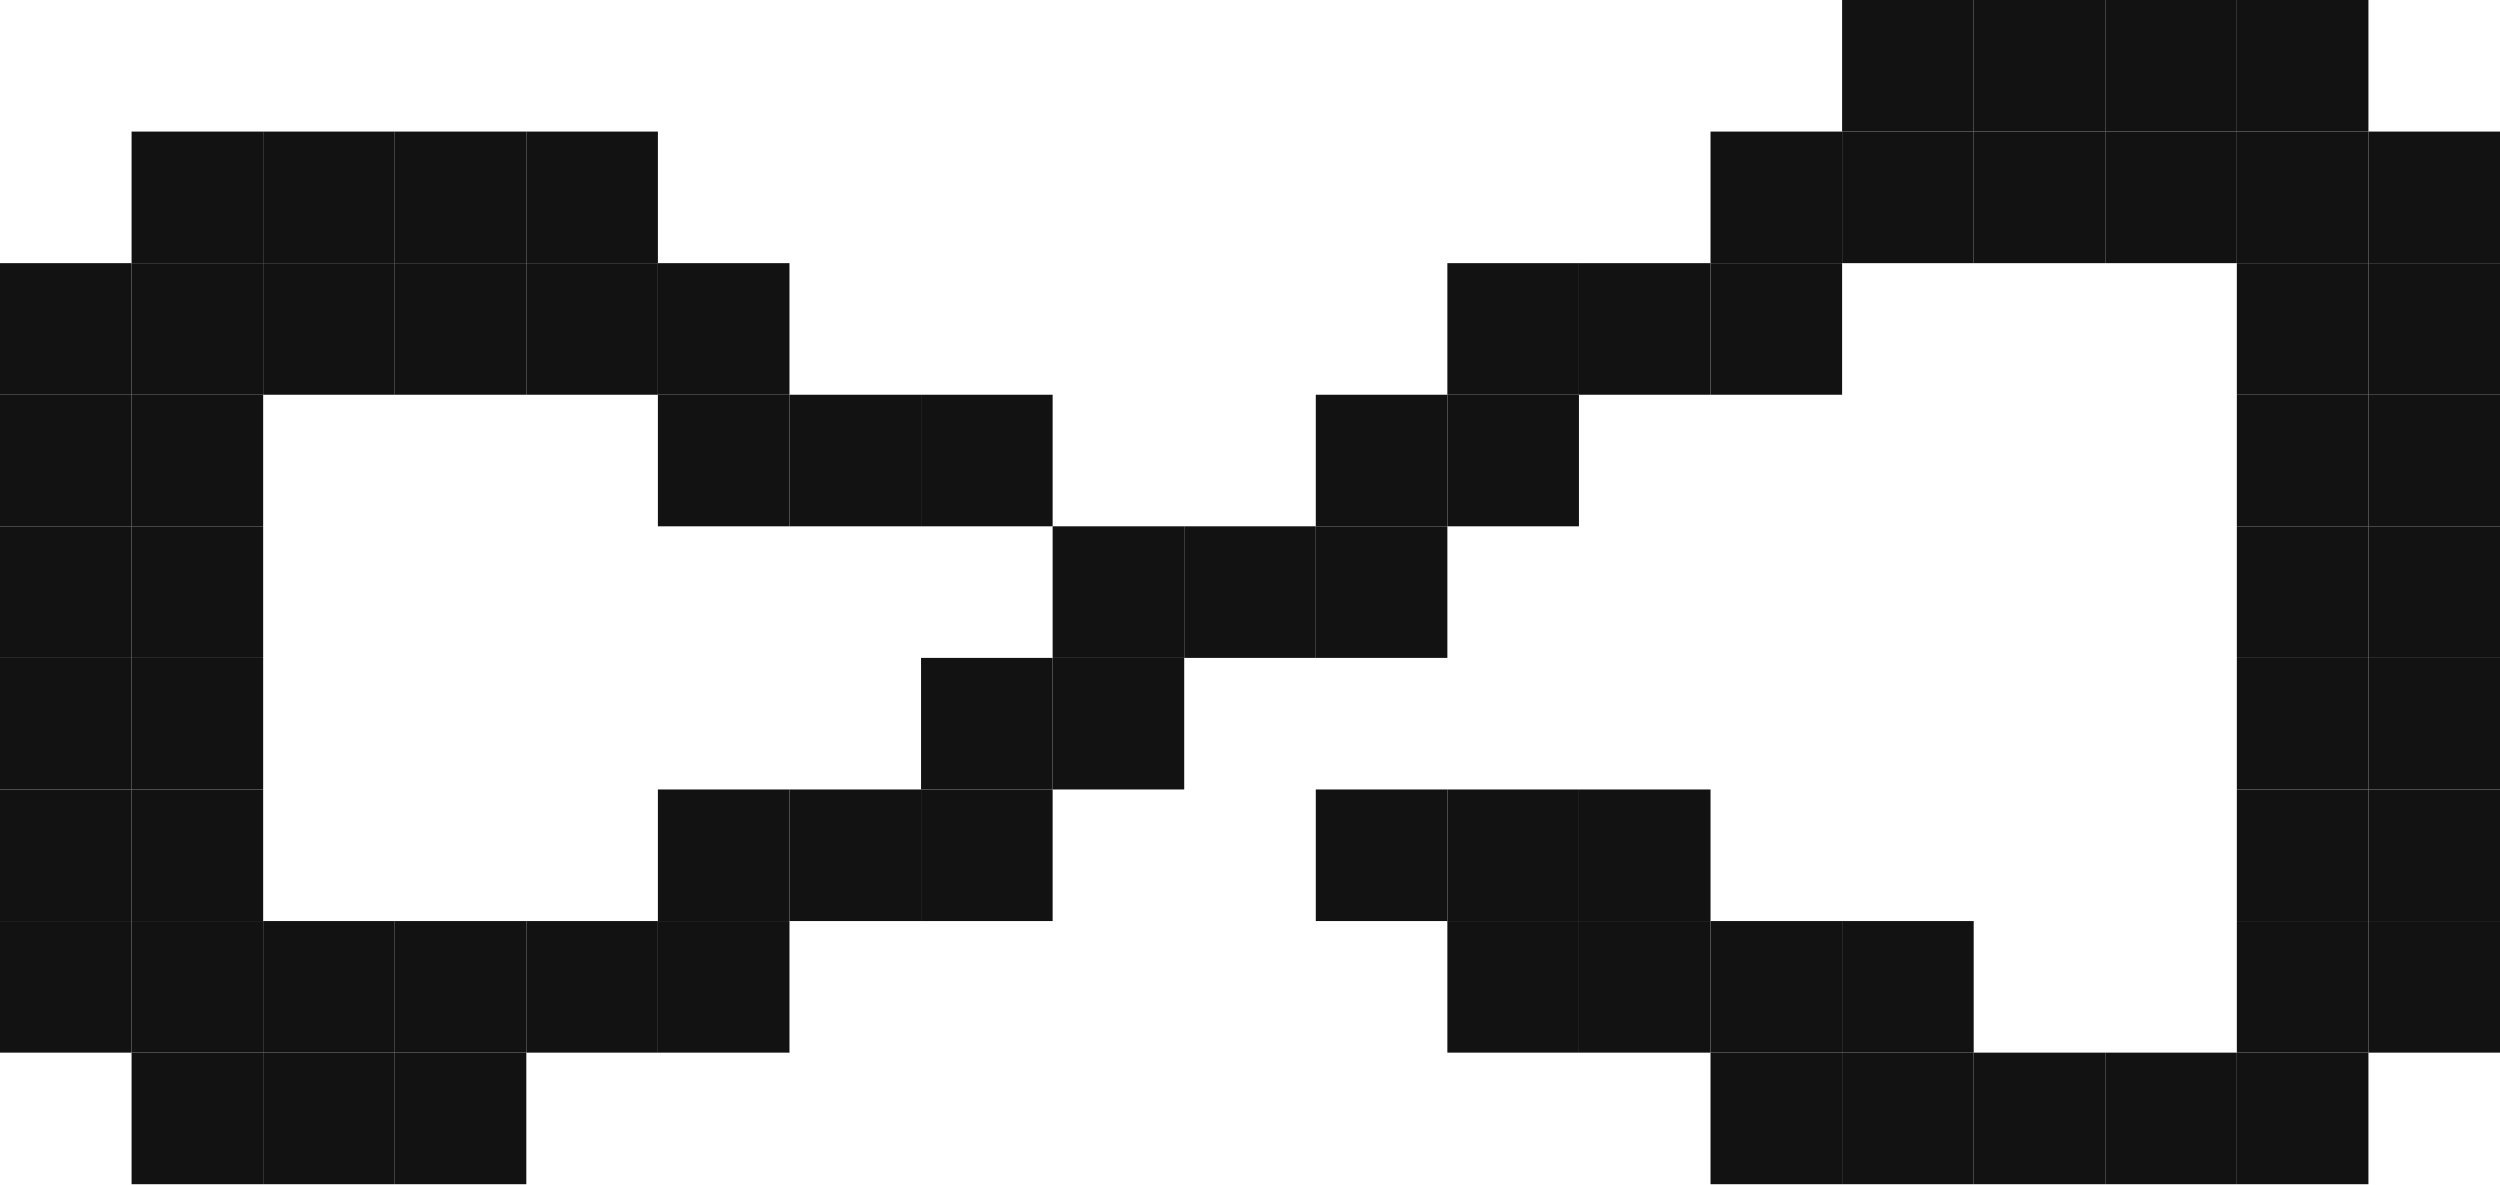
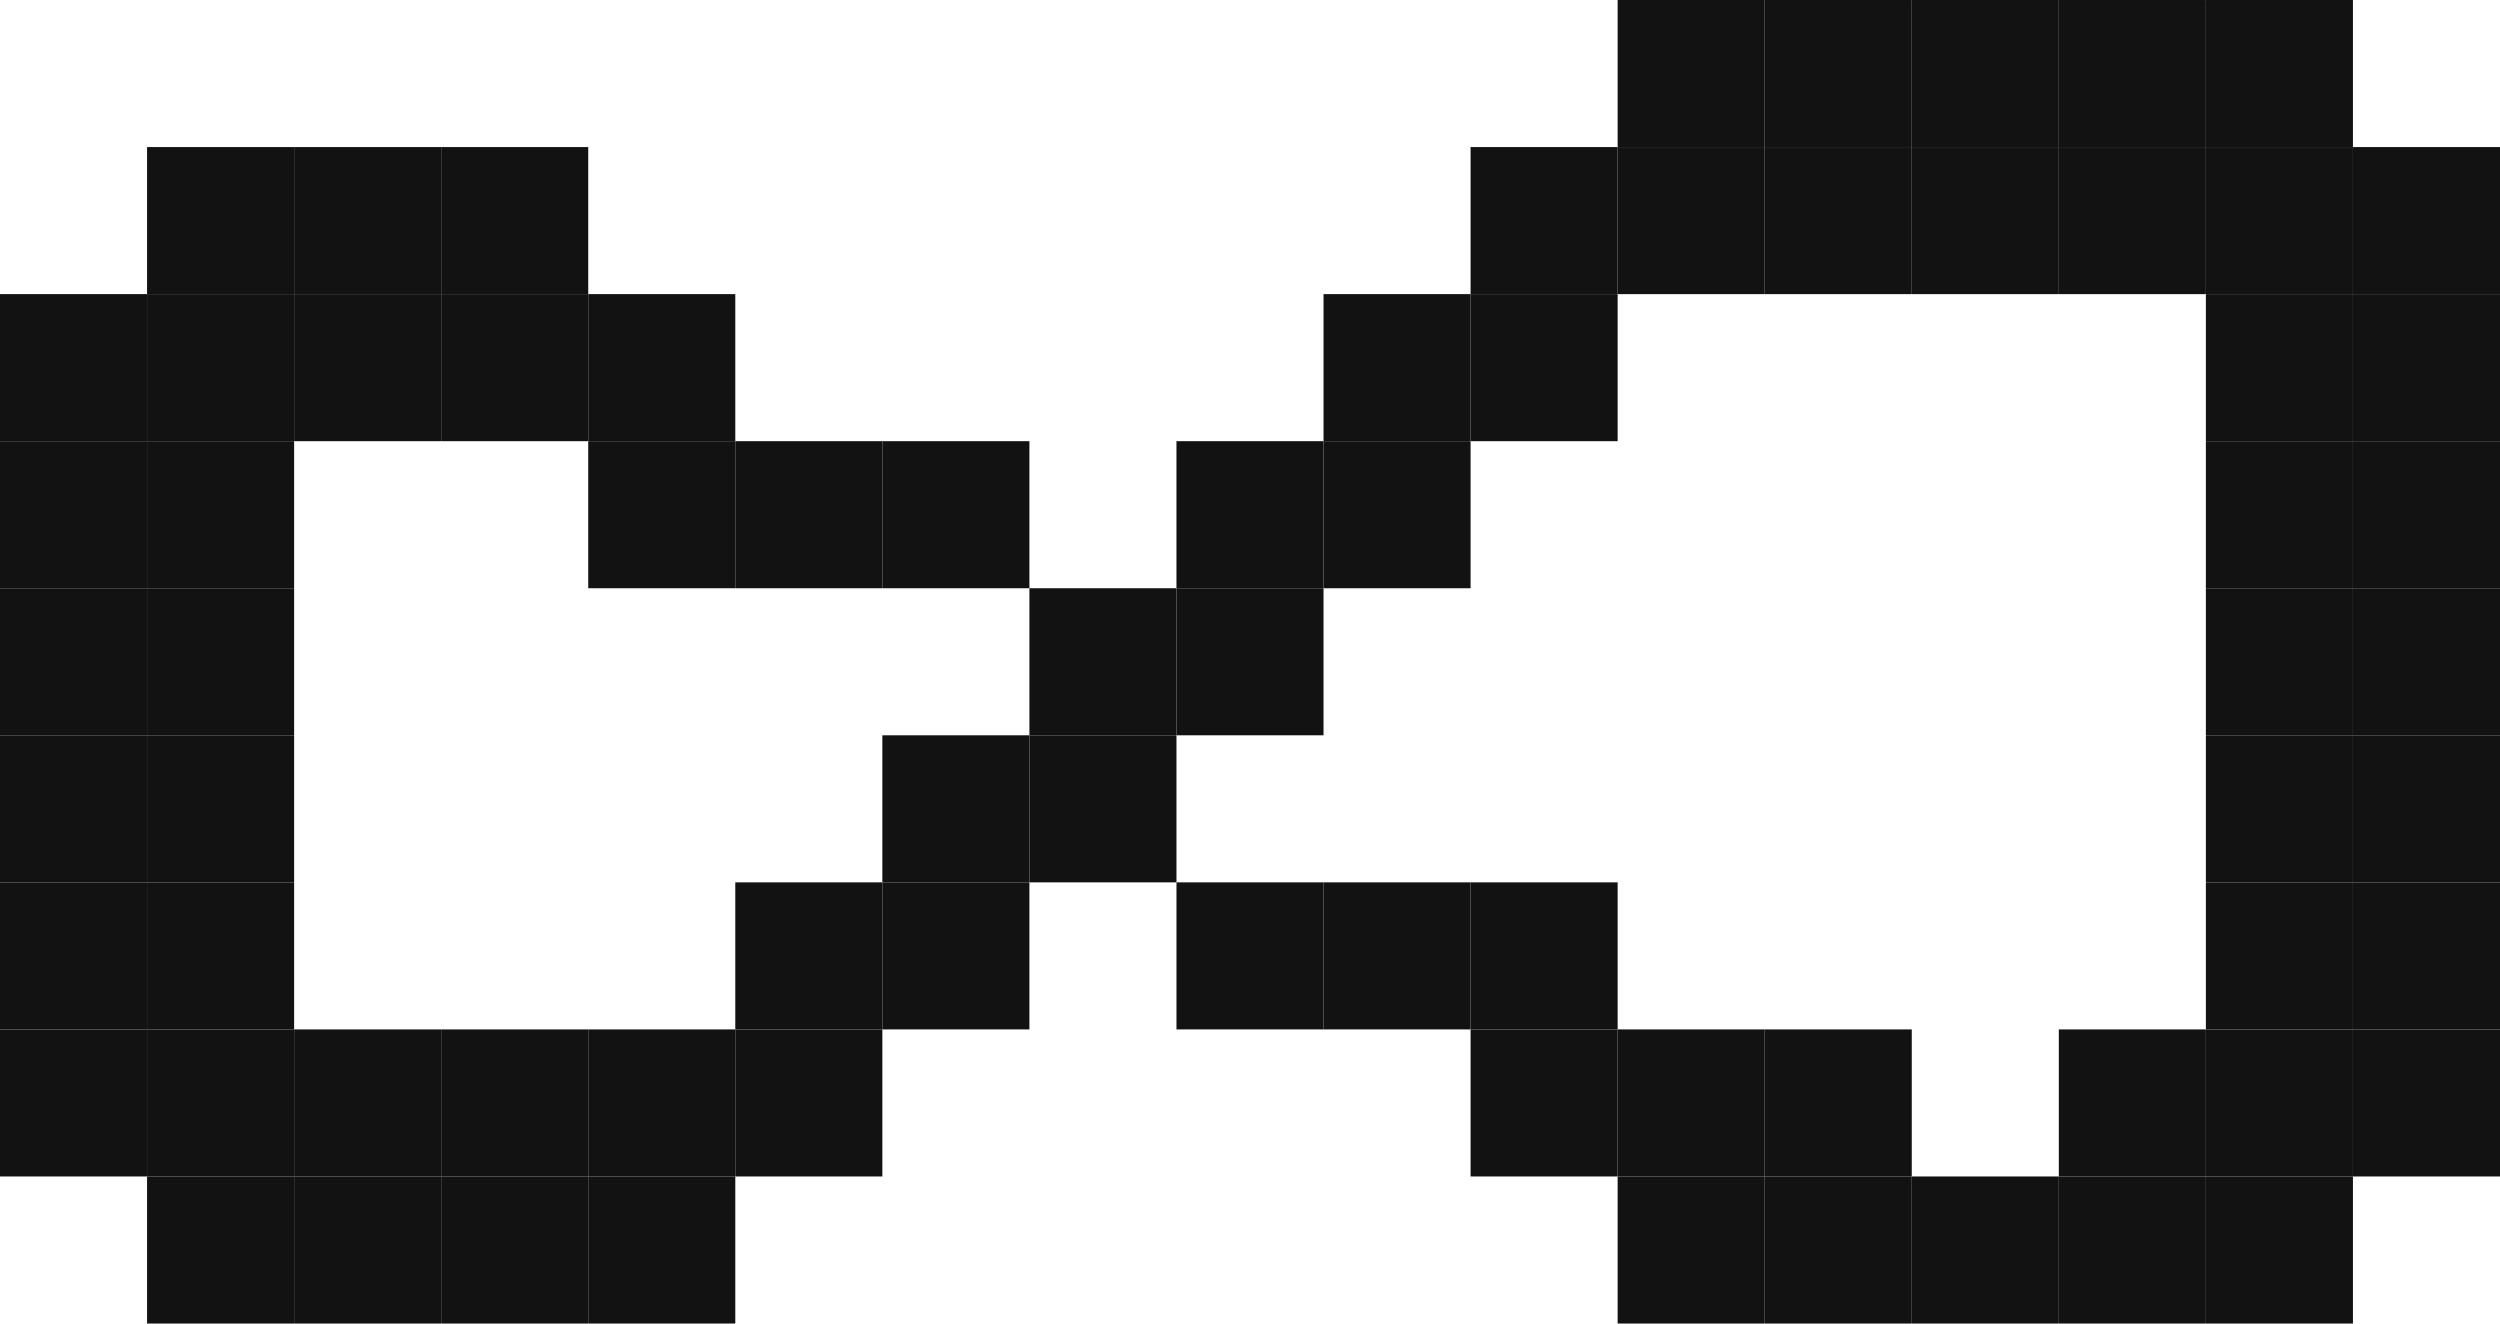
- <svg xmlns="http://www.w3.org/2000/svg" viewBox="0 0 8704.71 4123.28" fill="#121212">
-   <polygon points="3207,2748.85 3665.14,2748.85 3665.14,2290.71 3207,2290.71" />
-   <polygon points="2748.86,3207 3207,3207 3207,2748.85 2748.86,2748.85" />
-   <polygon points="3207,3207 3665.14,3207 3665.14,2748.85 3207,2748.85" />
-   <polygon points="3665.14,2290.71 4123.28,2290.71 4123.28,1832.57 3665.14,1832.57" />
-   <polygon points="4123.28,2290.71 4581.43,2290.71 4581.43,1832.57 4123.28,1832.57" />
-   <polygon points="3665.14,2748.85 4123.28,2748.85 4123.28,2290.71 3665.14,2290.71" />
-   <polygon points="5039.57,1832.57 5497.71,1832.57 5497.71,1374.43 5039.57,1374.43" />
-   <polygon points="5497.71,1374.43 5955.85,1374.43 5955.85,916.28 5497.71,916.28" />
-   <polygon points="6414,916.28 6872.14,916.28 6872.14,458.14 6414,458.14" />
-   <polygon points="6872.14,458.14 7330.28,458.14 7330.28,0 6872.14,0" />
-   <polygon points="7330.28,916.28 7788.42,916.28 7788.42,458.14 7330.28,458.14" />
-   <polygon points="4581.43,1832.57 5039.57,1832.57 5039.57,1374.43 4581.43,1374.43" />
-   <polygon points="5039.57,1374.43 5497.71,1374.43 5497.71,916.28 5039.57,916.28" />
-   <polygon points="6414,458.14 6872.14,458.14 6872.14,0 6414,0" />
-   <polygon points="7788.42,458.14 8246.57,458.14 8246.57,0 7788.42,0" />
-   <polygon points="2290.71,3207 2748.86,3207 2748.86,2748.85 2290.71,2748.85" />
-   <polygon points="1832.57,3665.14 2290.71,3665.14 2290.71,3207 1832.57,3207" />
-   <polygon points="2290.71,3665.14 2748.86,3665.14 2748.86,3207 2290.71,3207" />
-   <polygon points="916.29,3665.14 1374.43,3665.14 1374.43,3207 916.29,3207" />
-   <polygon points="1374.43,3665.14 1832.57,3665.14 1832.57,3207 1374.43,3207" />
-   <polygon points="916.29,4123.28 1374.43,4123.28 1374.43,3665.14 916.29,3665.14" />
-   <polygon points="1374.43,4123.28 1832.57,4123.28 1832.57,3665.14 1374.43,3665.14" />
-   <polygon points="458.14,3665.14 916.29,3665.14 916.29,3207 458.14,3207" />
-   <polygon points="458.14,3207 916.29,3207 916.29,2748.85 458.14,2748.85" />
-   <polygon points="458.14,4123.28 916.29,4123.28 916.29,3665.14 458.14,3665.14" />
-   <polygon points="-0,3207 458.14,3207 458.14,2748.85 -0,2748.85" />
-   <polygon points="-0,3665.14 458.14,3665.14 458.14,3207 -0,3207" />
-   <polygon points="458.14,2748.85 916.29,2748.85 916.29,2290.71 458.14,2290.71" />
-   <polygon points="458.14,2290.71 916.29,2290.71 916.29,1832.57 458.14,1832.57" />
-   <polygon points="-0,2290.71 458.14,2290.71 458.14,1832.57 -0,1832.57" />
-   <polygon points="-0,2748.85 458.14,2748.85 458.14,2290.71 -0,2290.71" />
-   <polygon points="458.14,1832.57 916.29,1832.57 916.29,1374.43 458.14,1374.43" />
-   <polygon points="-0,1832.57 458.14,1832.57 458.14,1374.43 -0,1374.43" />
-   <polygon points="916.29,1374.43 1374.43,1374.43 1374.43,916.28 916.29,916.28" />
-   <polygon points="458.14,1374.43 916.29,1374.43 916.29,916.28 458.14,916.28" />
-   <polygon points="916.29,916.28 1374.43,916.28 1374.43,458.14 916.29,458.14" />
-   <polygon points="458.14,916.28 916.29,916.28 916.29,458.14 458.14,458.14" />
-   <polygon points="1832.57,1374.43 2290.71,1374.43 2290.71,916.28 1832.57,916.28" />
-   <polygon points="1374.43,1374.43 1832.57,1374.43 1832.57,916.28 1374.43,916.28" />
-   <polygon points="1374.43,916.28 1832.57,916.28 1832.57,458.14 1374.43,458.14" />
-   <polygon points="2290.71,1832.57 2748.86,1832.57 2748.86,1374.43 2290.71,1374.43" />
-   <polygon points="2290.71,1374.43 2748.86,1374.43 2748.86,916.28 2290.71,916.28" />
-   <polygon points="2748.86,1832.57 3207,1832.57 3207,1374.43 2748.86,1374.43" />
-   <polygon points="3207,1832.57 3665.14,1832.57 3665.14,1374.43 3207,1374.43" />
-   <polygon points="4581.43,3207 5039.57,3207 5039.57,2748.85 4581.43,2748.85" />
-   <polygon points="5039.57,3207 5497.71,3207 5497.71,2748.85 5039.57,2748.85" />
-   <polygon points="5497.71,3207 5955.85,3207 5955.85,2748.85 5497.71,2748.85" />
-   <polygon points="5497.71,3665.14 5955.85,3665.14 5955.85,3207 5497.71,3207" />
-   <polygon points="5955.85,3665.14 6414,3665.14 6414,3207 5955.85,3207" />
-   <polygon points="6414,3665.14 6872.14,3665.14 6872.14,3207 6414,3207" />
-   <polygon points="5039.57,3665.14 5497.71,3665.14 5497.71,3207 5039.57,3207" />
-   <polygon points="5955.85,4123.28 6414,4123.28 6414,3665.14 5955.85,3665.14" />
-   <polygon points="6414,4123.28 6872.14,4123.28 6872.14,3665.14 6414,3665.14" />
-   <polygon points="6872.14,4123.28 7330.28,4123.28 7330.28,3665.14 6872.14,3665.14" />
-   <polygon points="7330.28,4123.28 7788.42,4123.28 7788.42,3665.14 7330.28,3665.14" />
-   <polygon points="7788.42,4123.28 8246.57,4123.28 8246.57,3665.14 7788.42,3665.14" />
-   <polygon points="-0,1374.43 458.14,1374.43 458.14,916.28 -0,916.28" />
-   <polygon points="7788.42,3207 8246.57,3207 8246.57,2748.85 7788.42,2748.85" />
-   <polygon points="8246.57,3207 8704.71,3207 8704.71,2748.85 8246.57,2748.85" />
-   <polygon points="7788.42,3665.14 8246.57,3665.14 8246.57,3207 7788.42,3207" />
-   <polygon points="8246.57,3665.14 8704.71,3665.14 8704.71,3207 8246.57,3207" />
-   <polygon points="7788.42,2290.71 8246.57,2290.71 8246.57,1832.57 7788.42,1832.57" />
-   <polygon points="8246.57,2290.71 8704.71,2290.71 8704.71,1832.57 8246.57,1832.57" />
-   <polygon points="7788.42,2748.85 8246.57,2748.85 8246.57,2290.71 7788.42,2290.71" />
-   <polygon points="8246.57,2748.85 8704.71,2748.85 8704.71,2290.71 8246.57,2290.71" />
-   <polygon points="7788.42,1374.43 8246.57,1374.43 8246.57,916.28 7788.42,916.28" />
-   <polygon points="8246.57,1374.43 8704.71,1374.43 8704.71,916.28 8246.57,916.28" />
-   <polygon points="7788.42,1832.57 8246.57,1832.57 8246.57,1374.43 7788.42,1374.43" />
-   <polygon points="8246.57,1832.57 8704.71,1832.57 8704.71,1374.43 8246.57,1374.43" />
-   <polygon points="7788.42,916.28 8246.57,916.28 8246.57,458.14 7788.42,458.14" />
-   <polygon points="8246.57,916.28 8704.71,916.28 8704.71,458.14 8246.57,458.14" />
-   <polygon points="7330.28,458.14 7788.42,458.14 7788.42,0 7330.28,0" />
-   <polygon points="6872.14,916.28 7330.28,916.28 7330.28,458.14 6872.14,458.14" />
-   <polygon points="5955.85,916.28 6414,916.28 6414,458.14 5955.85,458.14" />
-   <polygon points="1832.57,916.28 2290.71,916.28 2290.71,458.14 1832.57,458.14" />
-   <polygon points="4581.43,2290.71 5039.57,2290.71 5039.57,1832.57 4581.43,1832.57" />
-   <polygon points="5955.85,1374.43 6414,1374.43 6414,916.28 5955.85,916.28" />
+ <svg xmlns="http://www.w3.org/2000/svg" viewBox="0 0 8418.09 4456.66" fill="#121212">
+   <polygon points="2971.08,3466.29 3466.26,3466.29 3466.26,2971.1 2971.08,2971.1" />
+   <polygon points="2475.9,3961.47 2971.08,3961.47 2971.08,3466.3 2475.9,3466.3" />
+   <polygon points="2475.9,3466.29 2971.08,3466.29 2971.08,2971.1 2475.9,2971.1" />
+   <polygon points="3466.27,2475.92 3961.45,2475.92 3961.45,1980.75 3466.27,1980.75" />
+   <polygon points="3961.45,2475.92 4456.64,2475.92 4456.64,1980.75 3961.45,1980.75" />
+   <polygon points="2971.08,2971.1 3466.27,2971.1 3466.27,2475.92 2971.08,2475.92" />
+   <polygon points="4456.63,1980.75 4951.81,1980.75 4951.81,1485.56 4456.63,1485.56" />
+   <polygon points="4951.81,1485.56 5446.99,1485.56 5446.99,990.38 4951.81,990.38" />
+   <polygon points="6437.36,990.38 6932.55,990.38 6932.55,495.19 6437.36,495.19" />
+   <polygon points="6932.55,495.19 7427.72,495.19 7427.72,0.02 6932.55,0.02" />
+   <polygon points="7427.72,990.38 7922.9,990.38 7922.9,495.19 7427.72,495.19" />
+   <polygon points="3961.44,1980.75 4456.63,1980.75 4456.63,1485.56 3961.44,1485.56" />
+   <polygon points="4456.63,1485.56 4951.81,1485.56 4951.81,990.38 4456.63,990.38" />
+   <polygon points="6437.36,495.19 6932.55,495.19 6932.55,0.02 6437.36,0.02" />
+   <polygon points="3466.28,2971.1 3961.45,2971.1 3961.45,2475.93 3466.28,2475.93" />
+   <polygon points="1485.54,3961.47 1980.73,3961.47 1980.73,3466.29 1485.54,3466.29" />
+   <polygon points="1980.73,3961.47 2475.91,3961.47 2475.91,3466.29 1980.73,3466.29" />
+   <polygon points="495.18,3961.47 990.37,3961.47 990.37,3466.29 495.18,3466.29" />
+   <polygon points="990.37,3961.47 1485.54,3961.47 1485.54,3466.29 990.37,3466.29" />
+   <polygon points="495.18,4456.65 990.37,4456.65 990.37,3961.47 495.18,3961.47" />
+   <polygon points="990.37,4456.65 1485.54,4456.65 1485.54,3961.47 990.37,3961.47" />
+   <polygon points="-0,3961.47 495.18,3961.47 495.18,3466.29 -0,3466.29" />
+   <polygon points="495.18,3466.29 990.36,3466.29 990.36,2971.1 495.18,2971.1" />
+   <polygon points="-0,3466.29 495.18,3466.29 495.18,2971.1 -0,2971.1" />
+   <polygon points="495.18,2971.1 990.36,2971.1 990.36,2475.92 495.18,2475.92" />
+   <polygon points="495.18,2475.92 990.36,2475.92 990.36,1980.75 495.18,1980.75" />
+   <polygon points="-0,2475.92 495.18,2475.92 495.18,1980.75 -0,1980.75" />
+   <polygon points="-0,2971.1 495.18,2971.1 495.18,2475.92 -0,2475.92" />
+   <polygon points="495.18,1980.75 990.36,1980.75 990.36,1485.56 495.18,1485.56" />
+   <polygon points="-0,1980.75 495.18,1980.75 495.18,1485.56 -0,1485.56" />
+   <polygon points="495.18,1485.56 990.37,1485.56 990.37,990.38 495.18,990.38" />
+   <polygon points="-0,1485.56 495.18,1485.56 495.18,990.38 -0,990.38" />
+   <polygon points="495.18,990.38 990.37,990.38 990.37,495.19 495.18,495.19" />
+   <polygon points="1485.54,1485.56 1980.73,1485.56 1980.73,990.38 1485.54,990.38" />
+   <polygon points="990.37,1485.56 1485.54,1485.56 1485.54,990.38 990.37,990.38" />
+   <polygon points="990.37,990.38 1485.54,990.38 1485.54,495.19 990.37,495.19" />
+   <polygon points="1980.73,1980.75 2475.91,1980.75 2475.91,1485.56 1980.73,1485.56" />
+   <polygon points="1980.73,1485.56 2475.91,1485.56 2475.91,990.38 1980.73,990.38" />
+   <polygon points="2475.91,1980.75 2971.09,1980.75 2971.09,1485.56 2475.91,1485.56" />
+   <polygon points="2971.09,1980.75 3466.27,1980.75 3466.27,1485.56 2971.09,1485.56" />
+   <polygon points="4456.64,3466.29 4951.82,3466.29 4951.82,2971.1 4456.64,2971.1" />
+   <polygon points="4951.82,3466.29 5446.99,3466.29 5446.99,2971.1 4951.82,2971.1" />
+   <polygon points="3961.46,3466.29 4456.65,3466.29 4456.65,2971.1 3961.46,2971.1" />
+   <polygon points="5446.99,3961.47 5942.18,3961.47 5942.18,3466.29 5446.99,3466.29" />
+   <polygon points="4951.82,3961.47 5446.99,3961.47 5446.99,3466.29 4951.82,3466.29" />
+   <polygon points="5942.18,4456.65 6437.36,4456.65 6437.36,3961.47 5942.18,3961.47" />
+   <polygon points="6437.36,4456.65 6932.55,4456.65 6932.55,3961.47 6437.36,3961.47" />
+   <polygon points="6932.55,4456.65 7427.72,4456.65 7427.72,3961.47 6932.55,3961.47" />
+   <polygon points="7427.72,4456.65 7922.9,4456.65 7922.9,3961.47 7427.72,3961.47" />
+   <polygon points="7922.9,3466.29 8418.09,3466.29 8418.09,2971.1 7922.9,2971.1" />
+   <polygon points="7427.72,3466.29 7922.89,3466.29 7922.89,2971.1 7427.72,2971.1" />
+   <polygon points="7922.9,3961.47 8418.09,3961.47 8418.09,3466.29 7922.9,3466.29" />
+   <polygon points="7922.9,2475.92 8418.09,2475.92 8418.09,1980.75 7922.9,1980.75" />
+   <polygon points="7427.72,2475.92 7922.89,2475.92 7922.89,1980.75 7427.72,1980.75" />
+   <polygon points="7922.9,2971.1 8418.09,2971.1 8418.09,2475.92 7922.9,2475.92" />
+   <polygon points="7427.72,2971.1 7922.89,2971.1 7922.89,2475.92 7427.72,2475.92" />
+   <polygon points="7922.9,1485.56 8418.09,1485.56 8418.09,990.38 7922.9,990.38" />
+   <polygon points="7427.72,1485.56 7922.89,1485.56 7922.89,990.38 7427.72,990.38" />
+   <polygon points="7922.9,1980.75 8418.09,1980.75 8418.09,1485.56 7922.9,1485.56" />
+   <polygon points="7427.72,1980.75 7922.89,1980.75 7922.89,1485.56 7427.72,1485.56" />
+   <polygon points="7922.9,990.38 8418.09,990.38 8418.09,495.19 7922.9,495.19" />
+   <polygon points="7427.72,3961.47 7922.89,3961.47 7922.89,3466.29 7427.72,3466.29" />
+   <polygon points="7427.72,495.19 7922.9,495.19 7922.9,0.02 7427.72,0.02" />
+   <polygon points="6932.55,990.38 7427.72,990.38 7427.72,495.19 6932.55,495.19" />
+   <polygon points="5942.18,990.38 6437.36,990.38 6437.36,495.19 5942.18,495.19" />
+   <polygon points="1485.54,990.38 1980.73,990.38 1980.73,495.19 1485.54,495.19" />
+   <polygon points="5942.18,495.19 6437.36,495.19 6437.36,0.01 5942.18,0.01" />
+   <polygon points="4951.8,990.37 5446.98,990.37 5446.98,495.19 4951.8,495.19" />
+   <polygon points="1485.54,4456.65 1980.73,4456.65 1980.73,3961.47 1485.54,3961.47" />
+   <polygon points="5446.99,990.37 5942.17,990.37 5942.17,495.19 5446.99,495.19" />
+   <polygon points="5446.99,495.18 5942.17,495.18 5942.17,0 5446.99,0" />
+   <polygon points="5446.99,4456.66 5942.18,4456.66 5942.18,3961.47 5446.99,3961.47" />
+   <polygon points="6932.55,3961.47 7427.73,3961.47 7427.73,3466.29 6932.55,3466.29" />
+   <polygon points="5942.18,3961.47 6437.36,3961.47 6437.36,3466.29 5942.18,3466.29" />
+   <polygon points="1980.73,4456.65 2475.9,4456.65 2475.9,3961.47 1980.73,3961.47" />
</svg>
